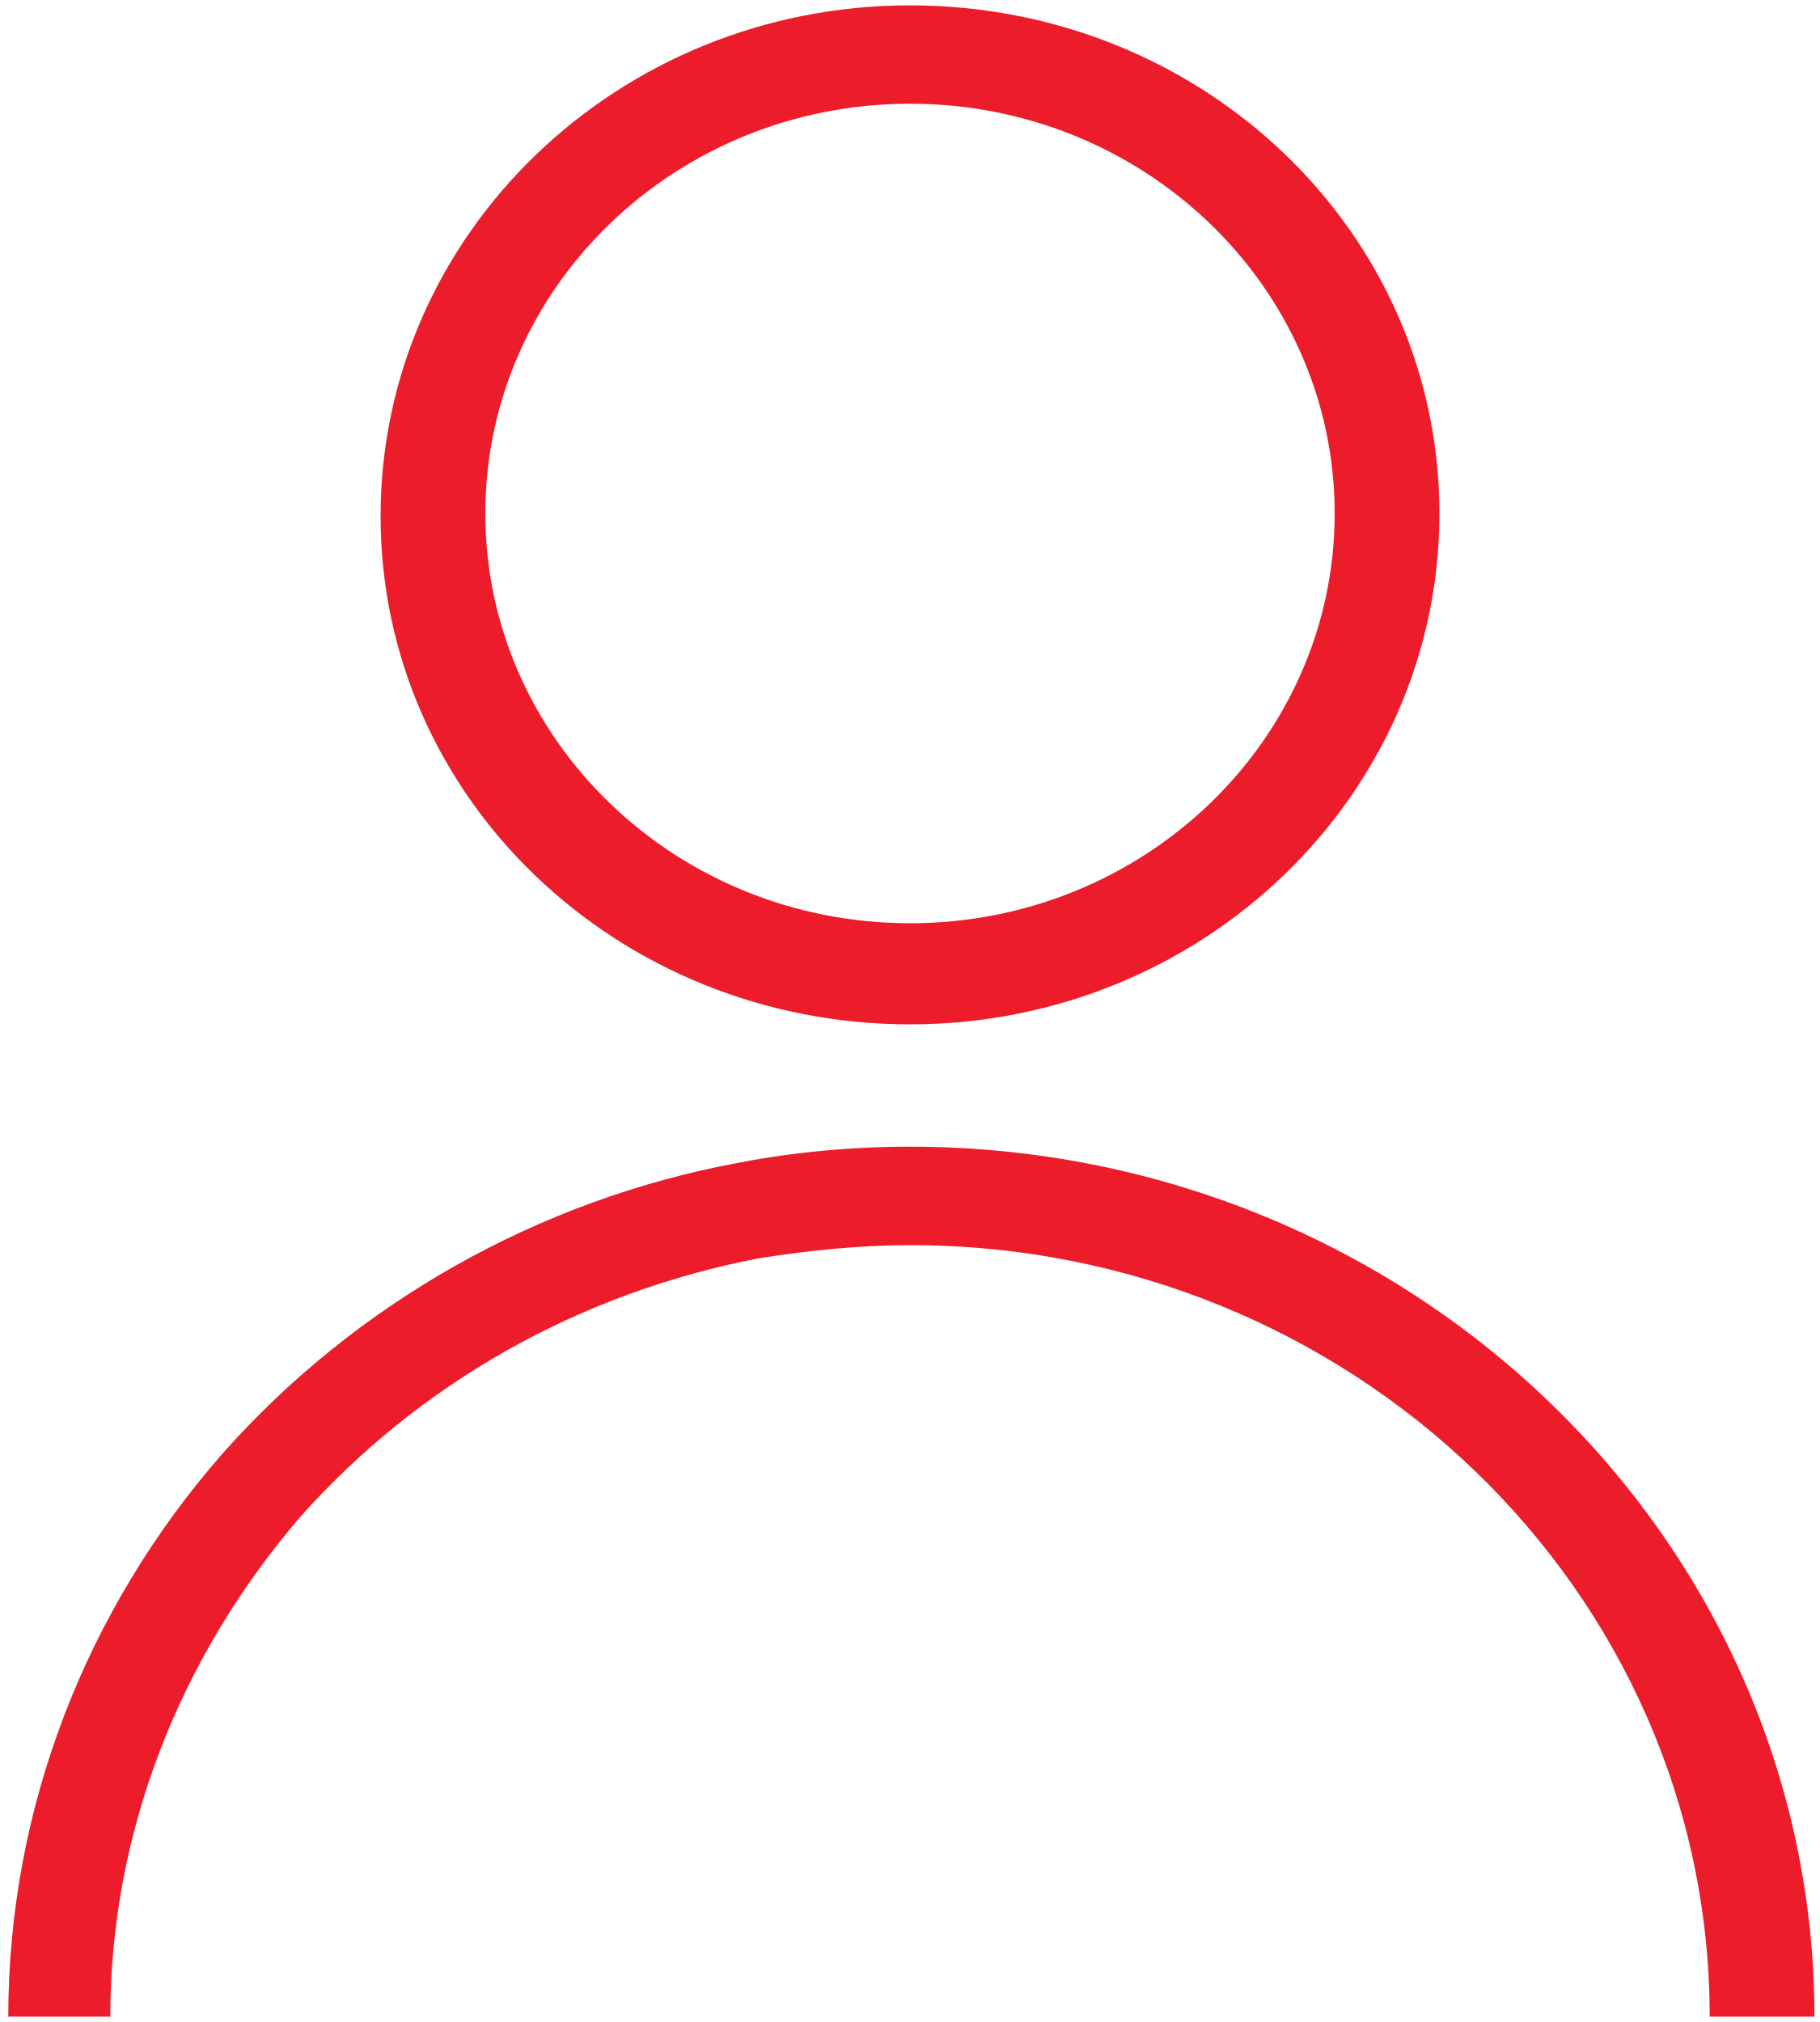
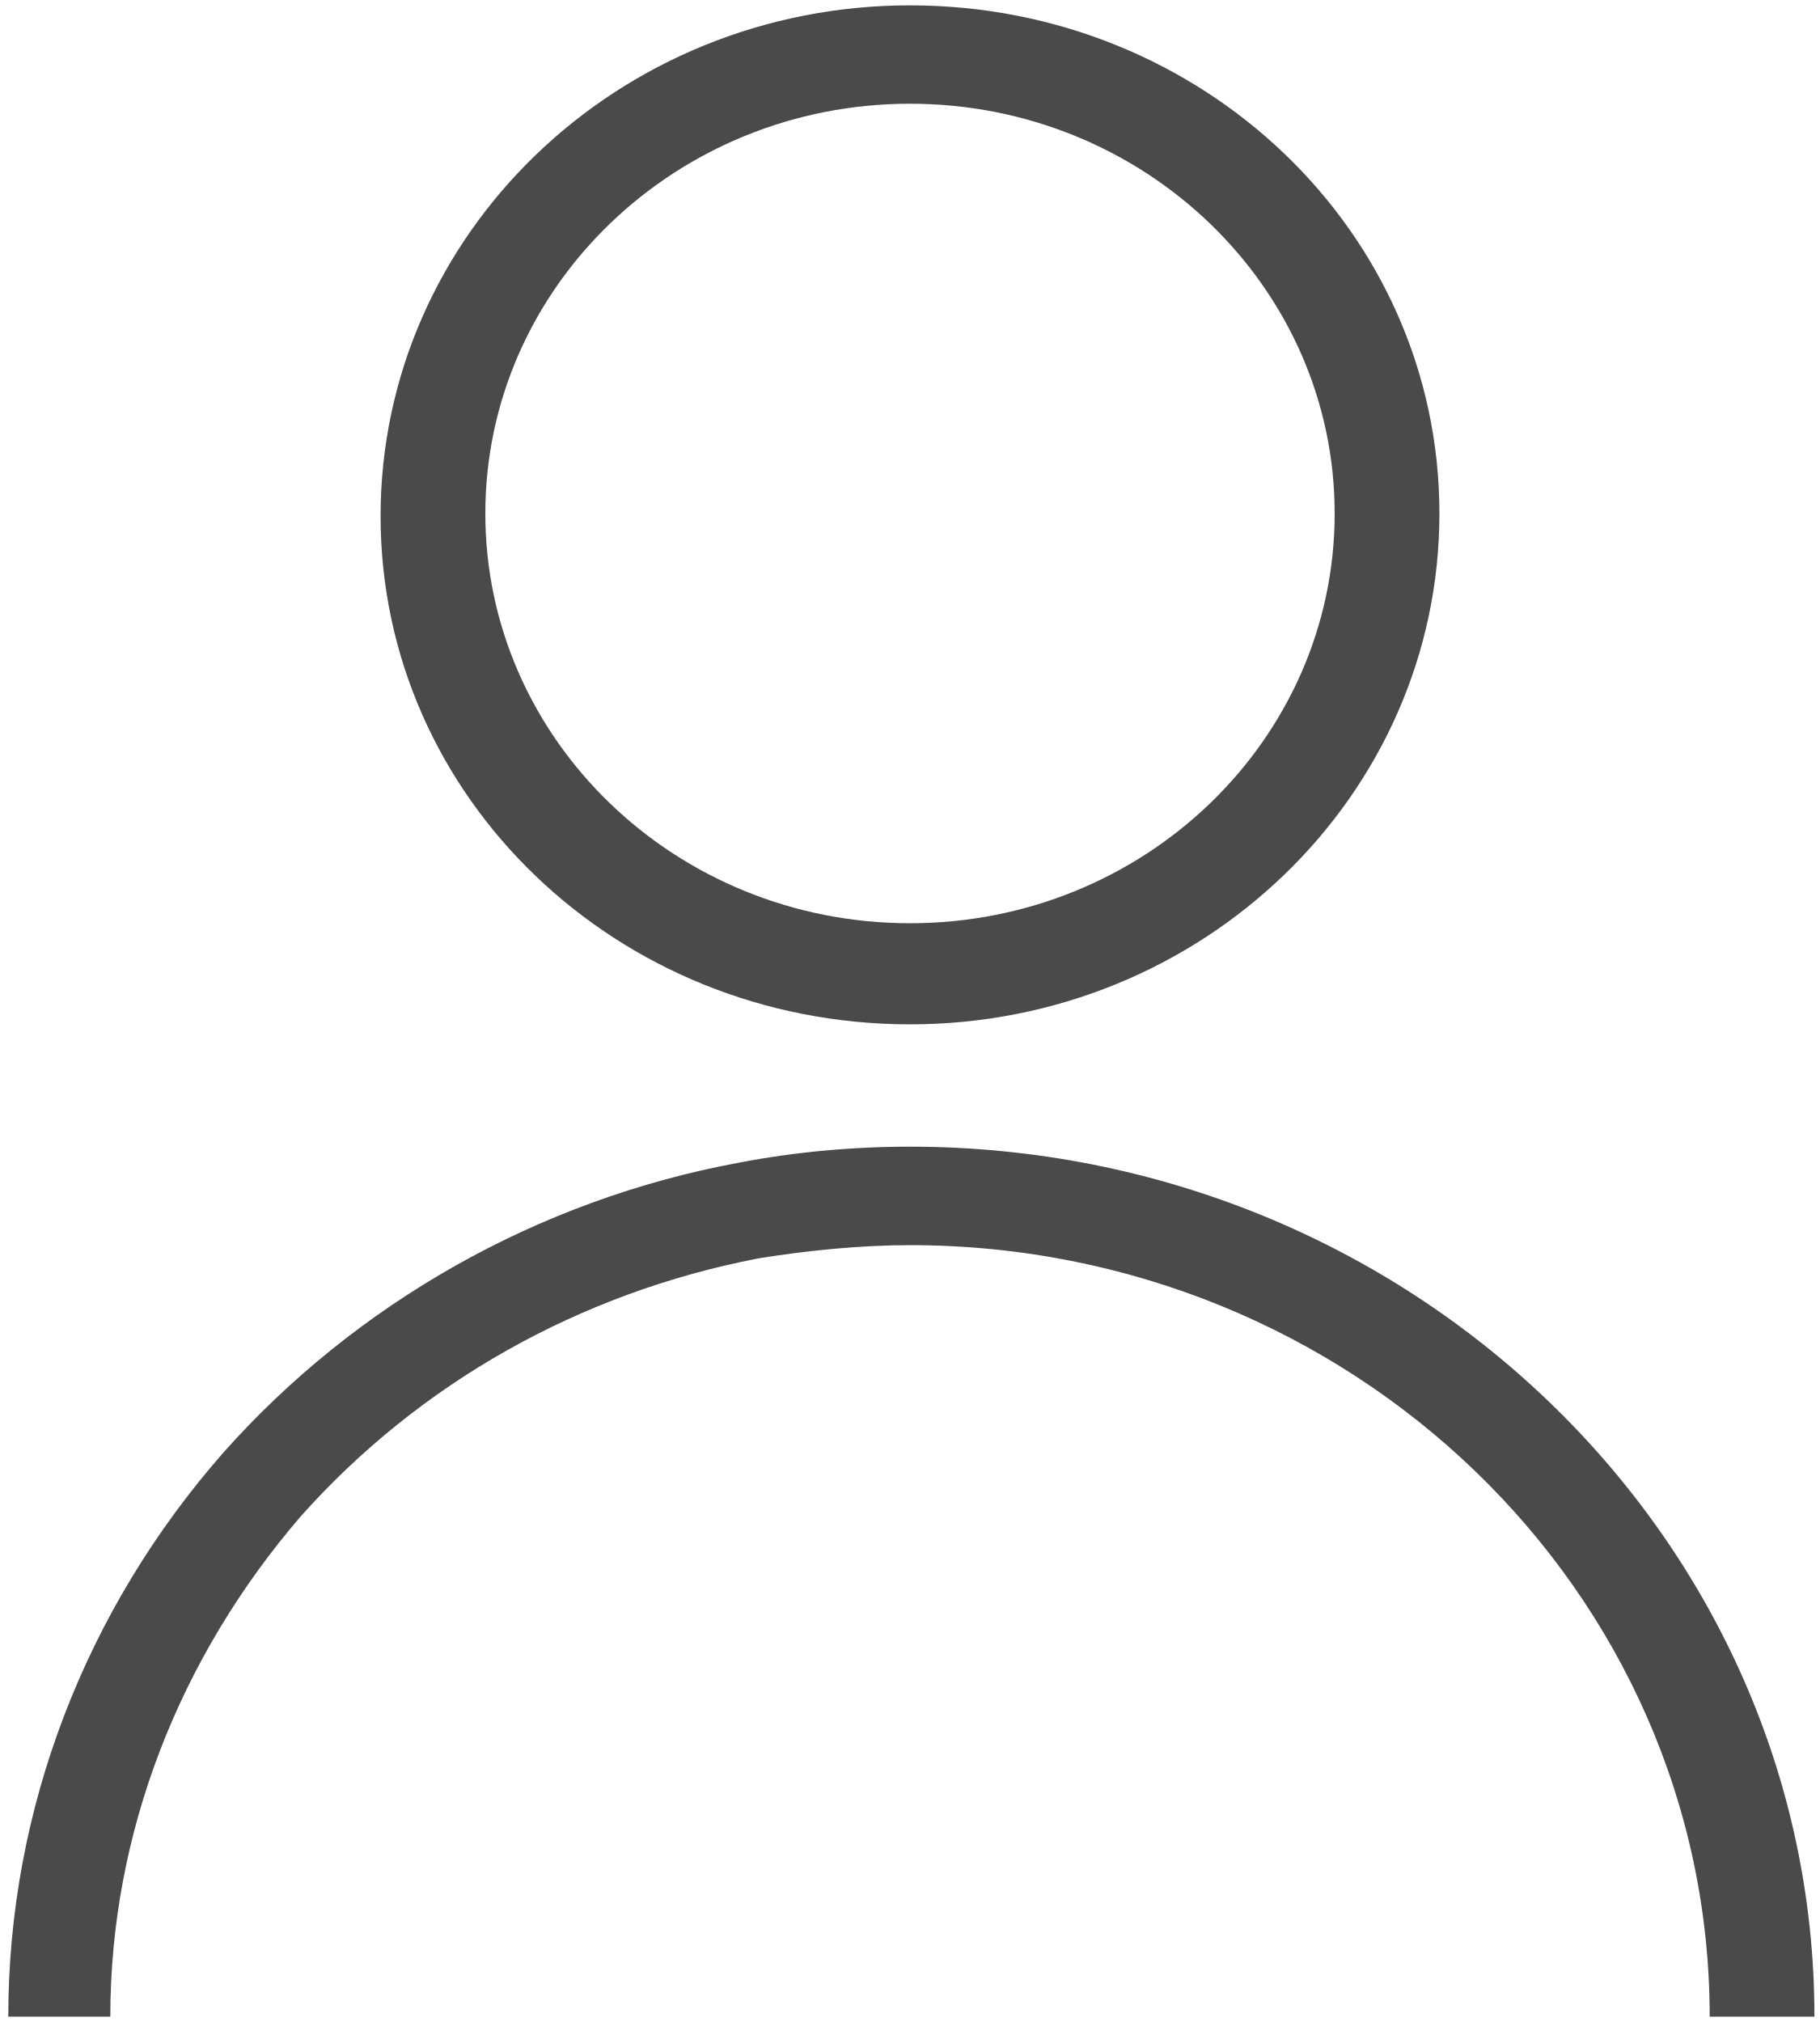
<svg xmlns="http://www.w3.org/2000/svg" width="18px" height="20px" viewBox="0 0 18 20" version="1.1">
  <g id="Page-1" stroke="none" stroke-width="1" fill="none" fill-rule="evenodd">
-     <g id="1.-Login" transform="translate(-46, -460)" fill="#ED1C2A">
+     <g id="1.-Login" transform="translate(-46, -460)" fill="#4a4a4a ">
      <g id="noun_User_1780771" transform="translate(46, 460)">
        <g id="Group">
          <path d="M9,10.132 C11.891,10.132 14.236,7.868 14.236,5.079 C14.236,2.289 11.891,0.053 9,0.053 C6.109,0.053 3.764,2.316 3.764,5.105 C3.764,7.895 6.109,10.132 9,10.132 Z M9,1.026 C11.318,1.026 13.2,2.842 13.2,5.079 C13.2,7.316 11.318,9.132 9,9.132 C6.682,9.132 4.8,7.316 4.8,5.079 C4.8,2.842 6.682,1.026 9,1.026 Z" id="Shape" fill-rule="nonzero" />
          <path d="M9,11.342 C8.427,11.342 7.855,11.395 7.309,11.5 C5.318,11.868 3.518,12.895 2.209,14.368 C0.845,15.921 0.082,17.895 0.082,19.947 L1.091,19.947 C1.091,18.132 1.773,16.395 2.973,15 C4.145,13.684 5.727,12.789 7.5,12.447 C7.991,12.368 8.509,12.316 9,12.316 C13.364,12.316 16.909,15.737 16.909,19.947 L17.945,19.947 C17.945,15.211 13.936,11.342 9,11.342 Z" id="Path" />
        </g>
      </g>
    </g>
  </g>
</svg>
